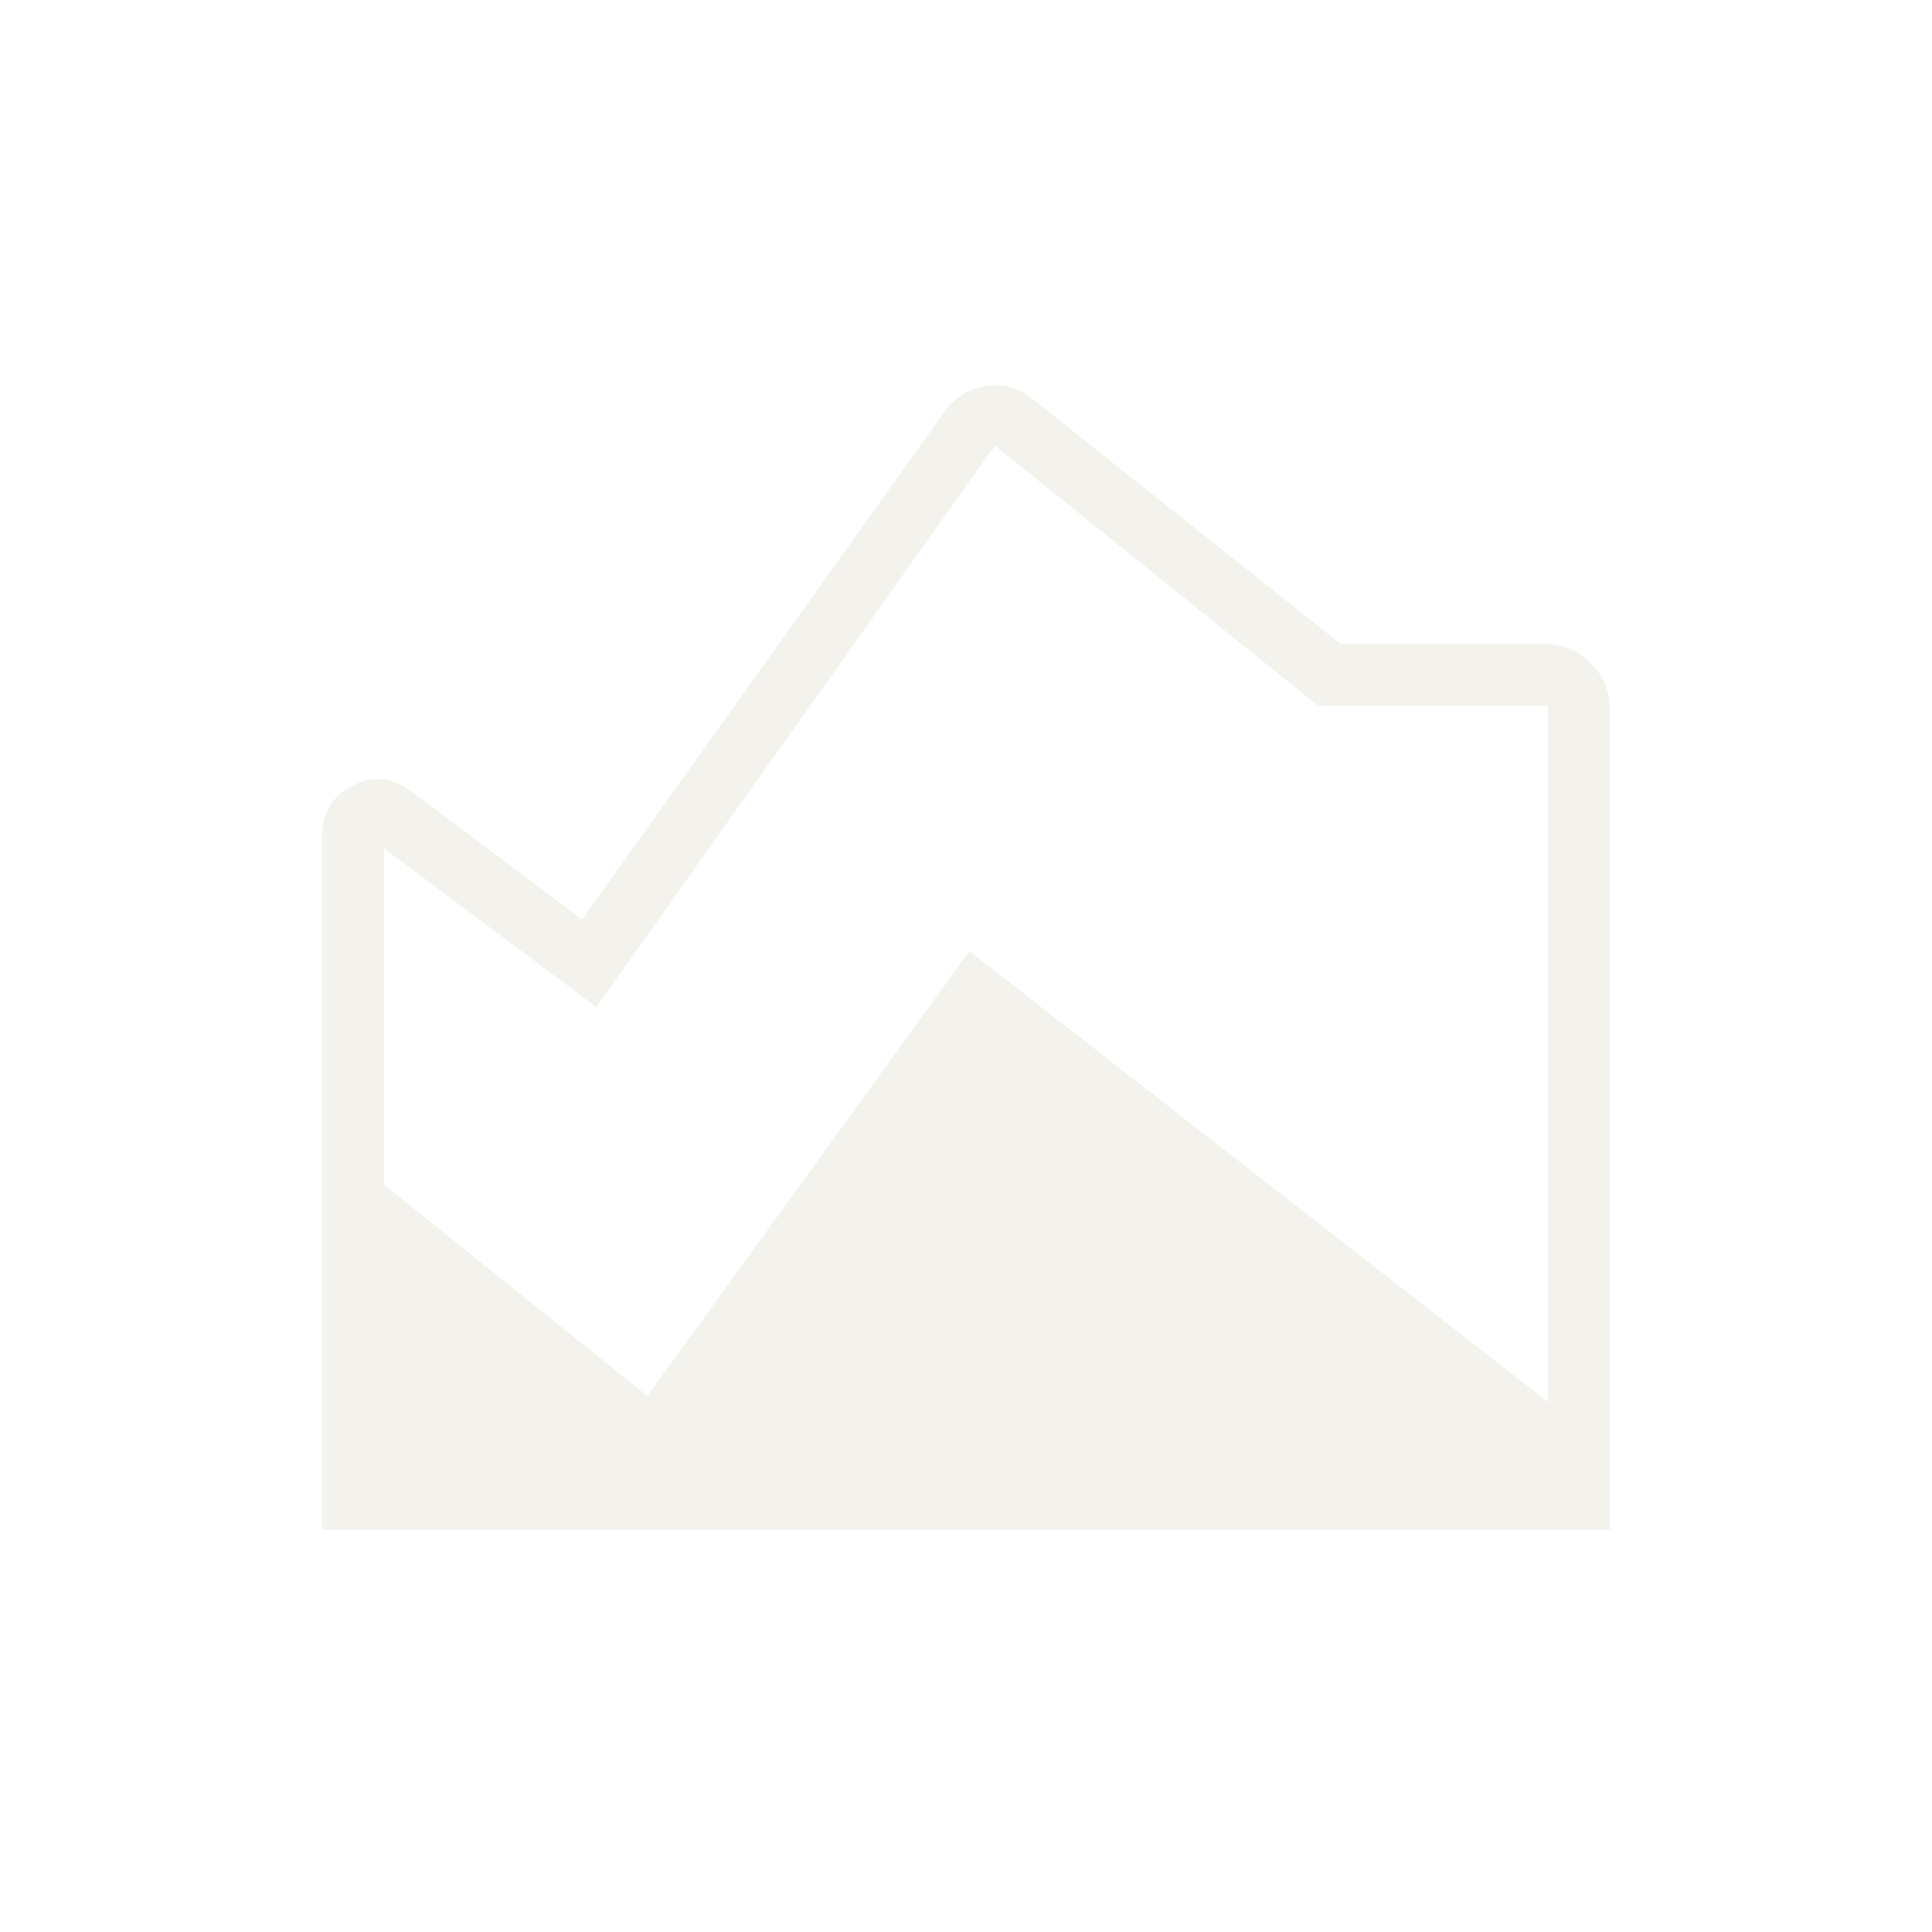
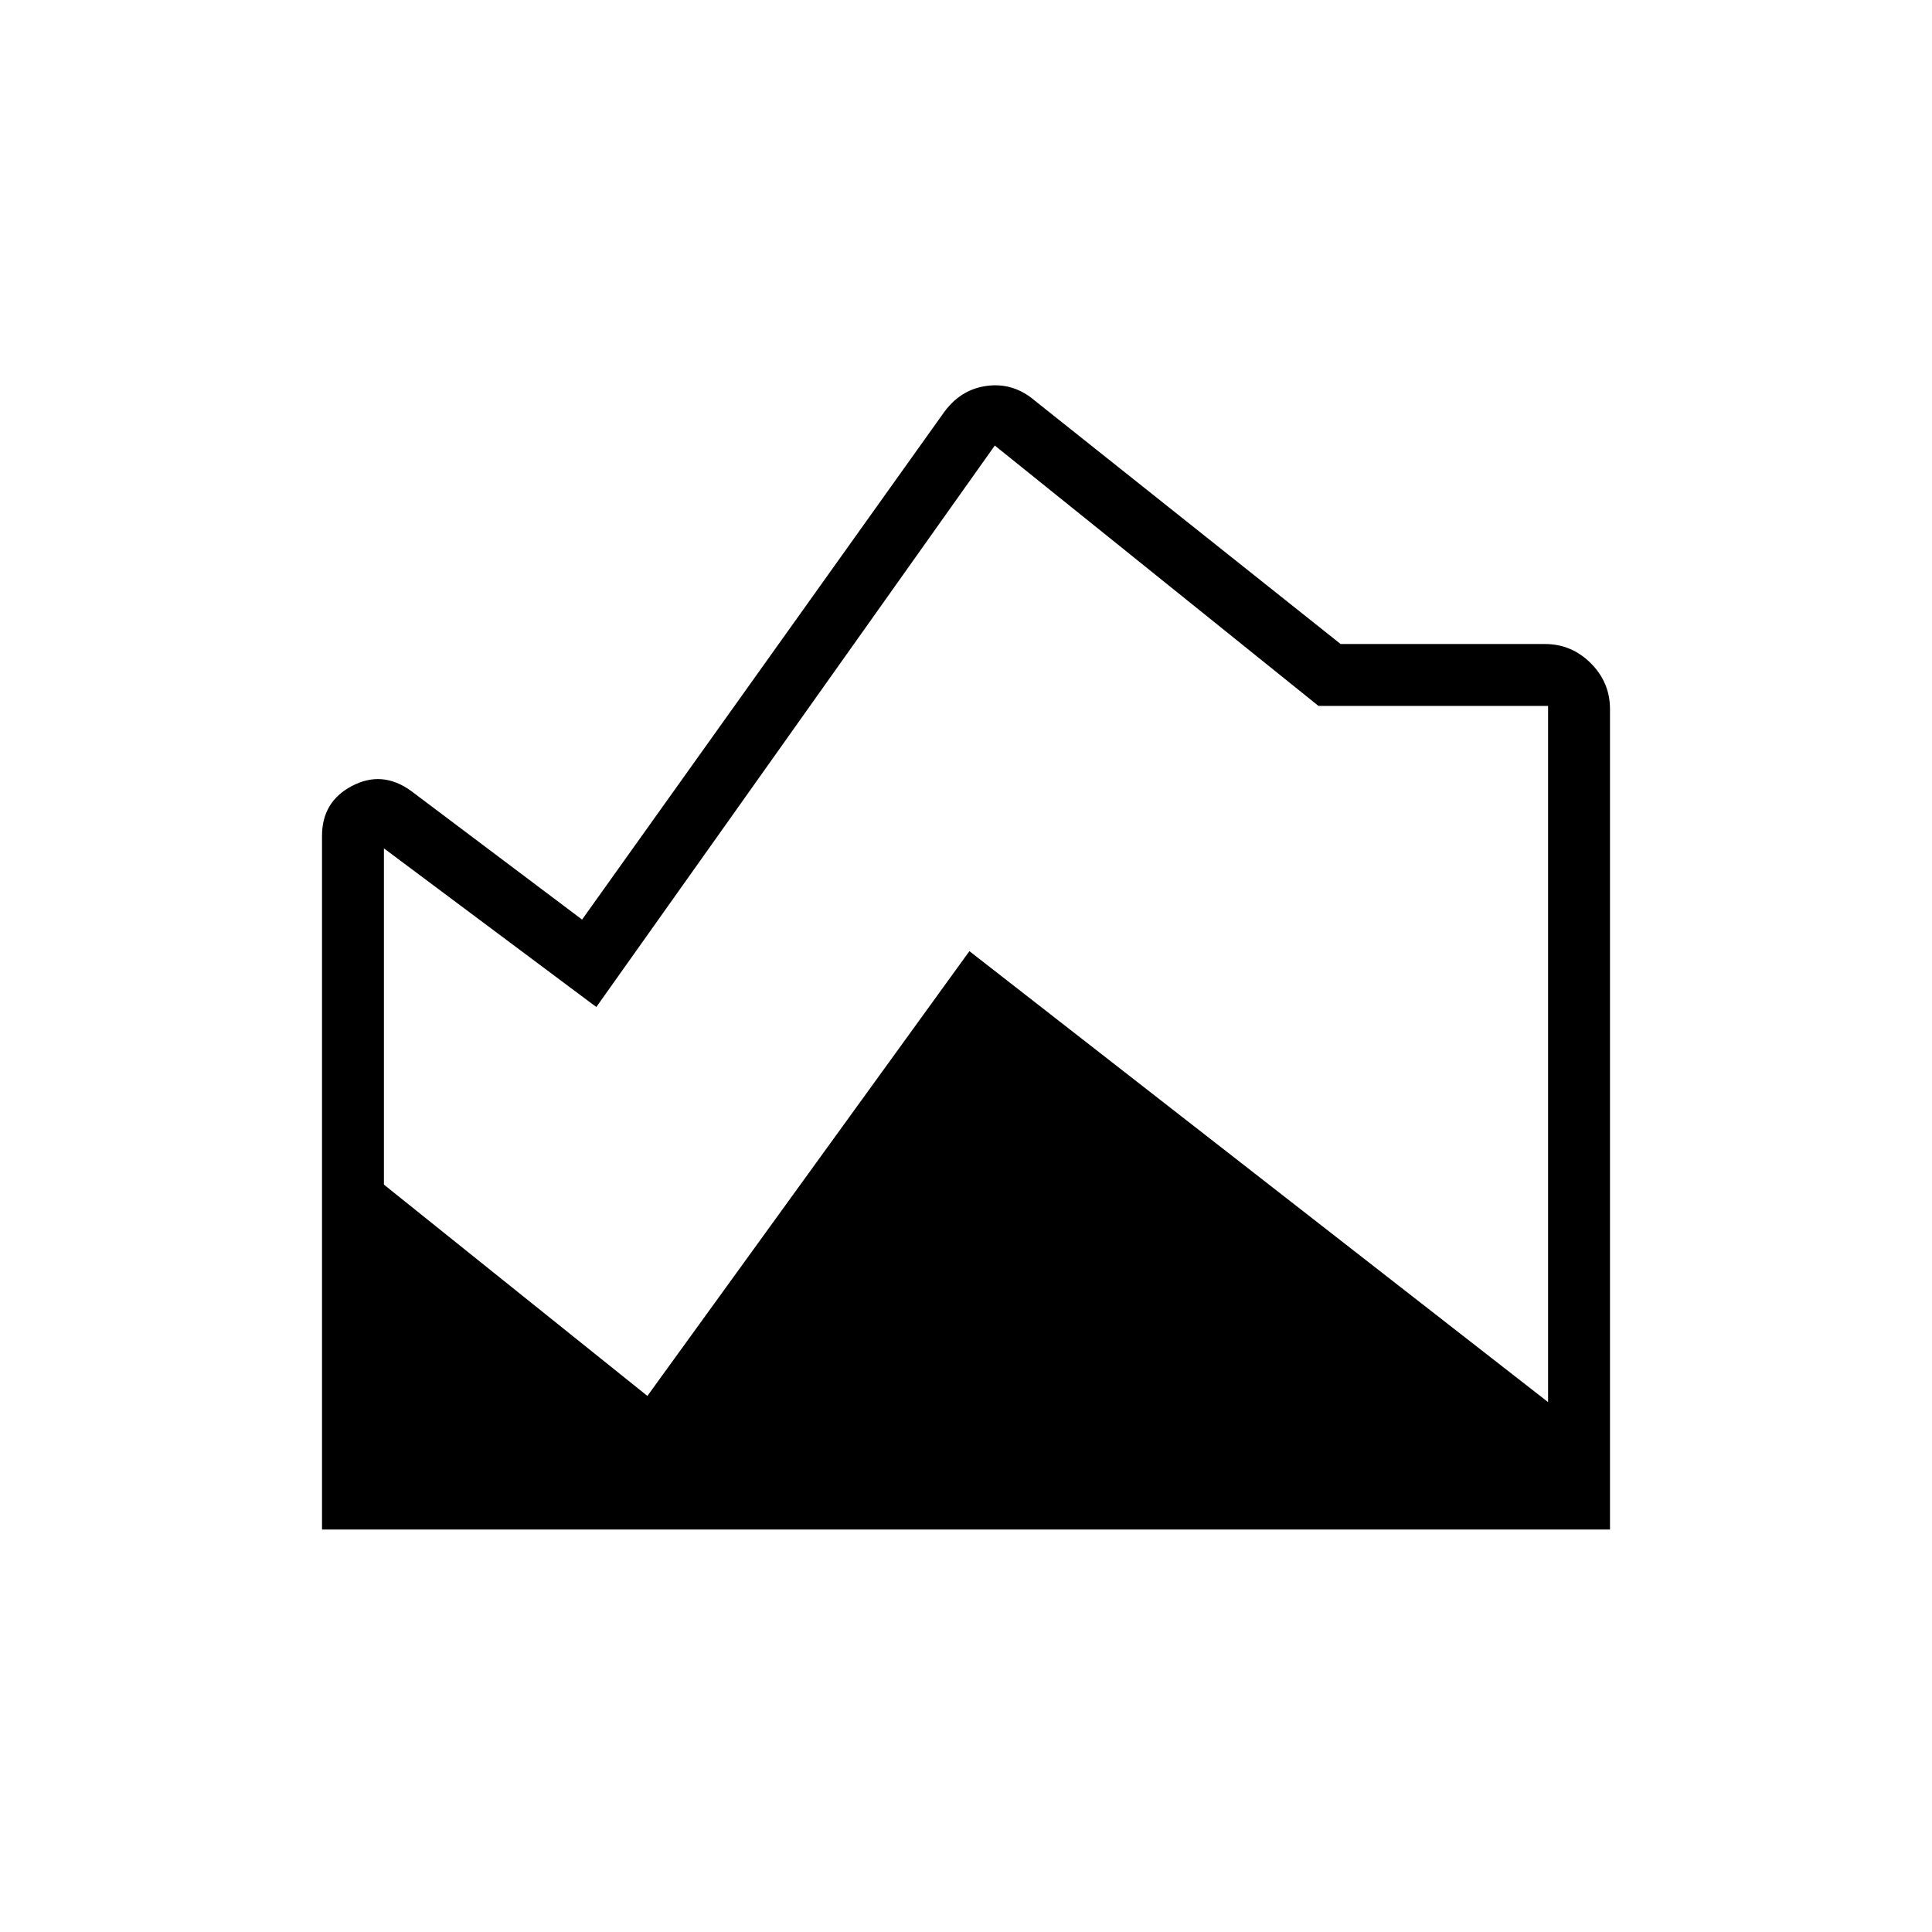
- <svg xmlns="http://www.w3.org/2000/svg" width="64" height="64" viewBox="0 0 64 64" fill="none">
-   <path d="M34.292 13.282L44.41 21.334H51.179C51.766 21.334 52.272 21.546 52.697 21.97C53.121 22.395 53.333 22.9 53.333 23.488V50.667H10.667V27.692C10.667 26.933 10.999 26.381 11.664 26.034C12.329 25.686 12.977 25.74 13.61 26.195L19.282 30.462L31.225 13.723C31.599 13.179 32.084 12.865 32.68 12.784C33.276 12.702 33.814 12.868 34.292 13.282ZM12.718 28.103V39.242L21.446 46.242L32.113 31.508L51.282 46.446V23.385H43.677L32.954 14.759L19.754 33.359L12.718 28.103Z" fill="#F4F2EC" />
+ <svg xmlns="http://www.w3.org/2000/svg" aria-hidden="true" width="64" height="64" viewBox="0 0 64 64" fill="none">
+   <path d="M34.292 13.282L44.41 21.334H51.179C51.766 21.334 52.272 21.546 52.697 21.97C53.121 22.395 53.333 22.9 53.333 23.488V50.667H10.667V27.692C10.667 26.933 10.999 26.381 11.664 26.034C12.329 25.686 12.977 25.74 13.61 26.195L19.282 30.462L31.225 13.723C31.599 13.179 32.084 12.865 32.68 12.784C33.276 12.702 33.814 12.868 34.292 13.282ZM12.718 28.103V39.242L21.446 46.242L32.113 31.508L51.282 46.446V23.385H43.677L32.954 14.759L19.754 33.359L12.718 28.103Z" fill="currentColor" />
</svg>
